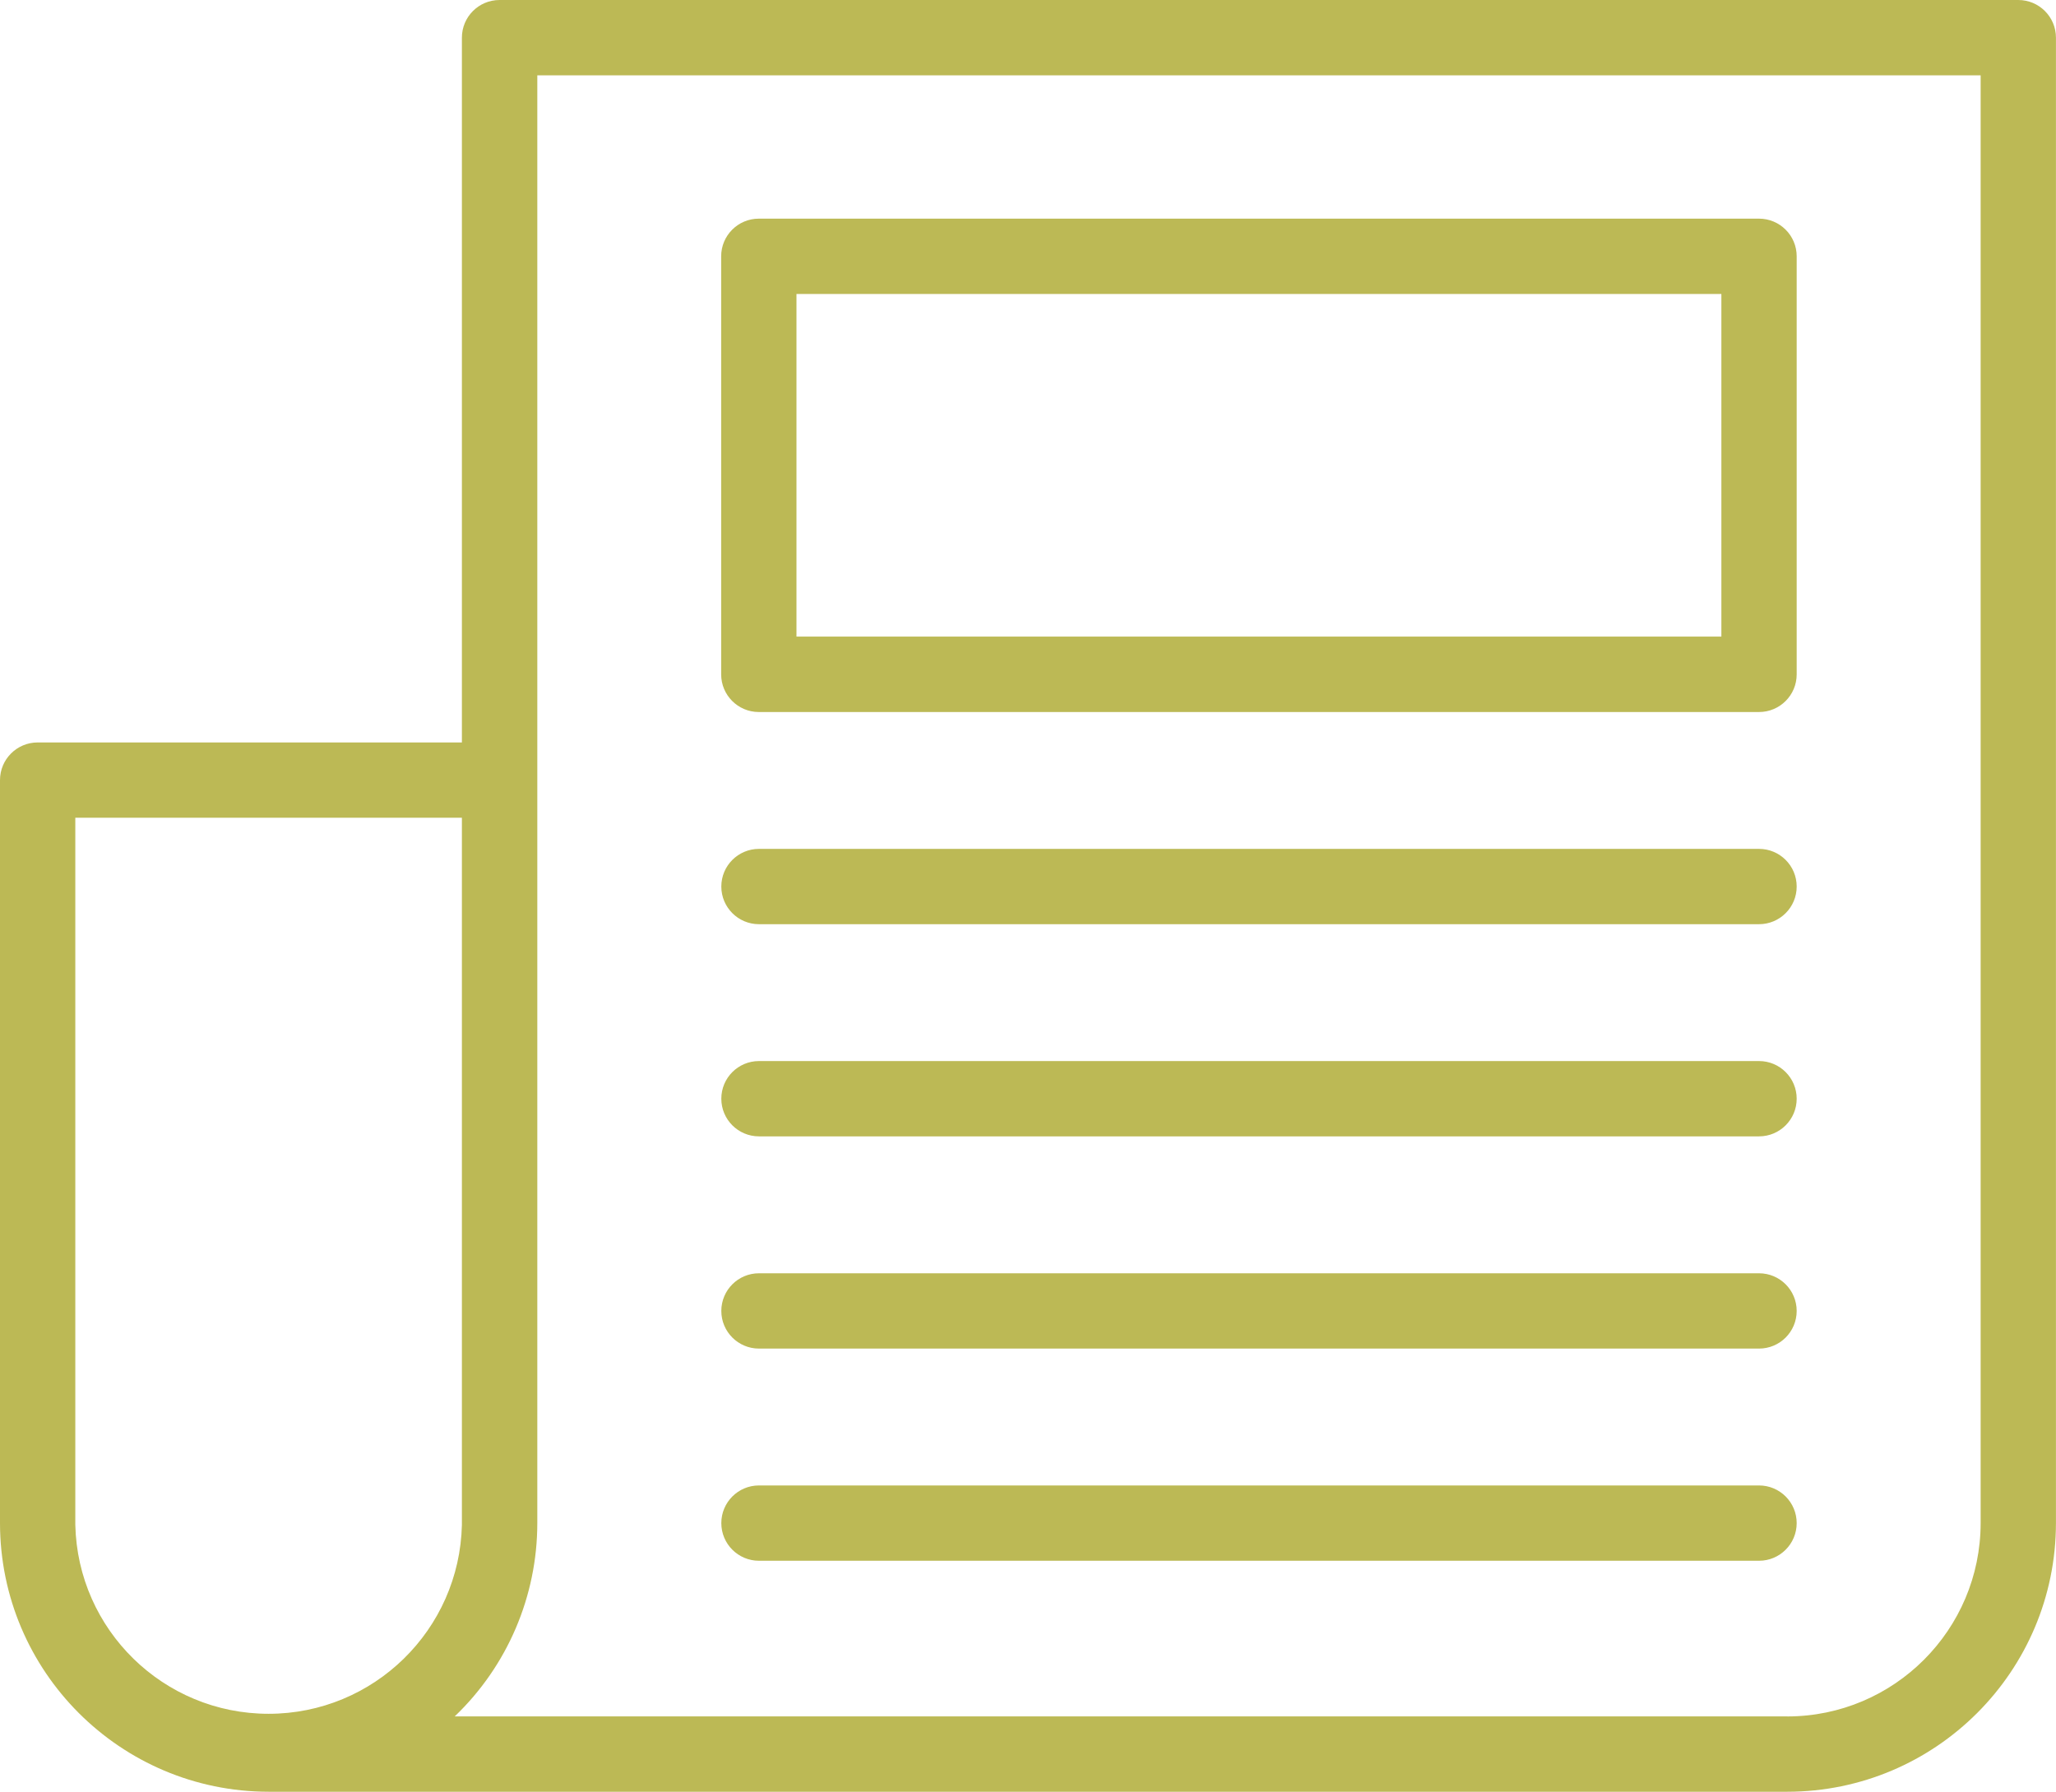
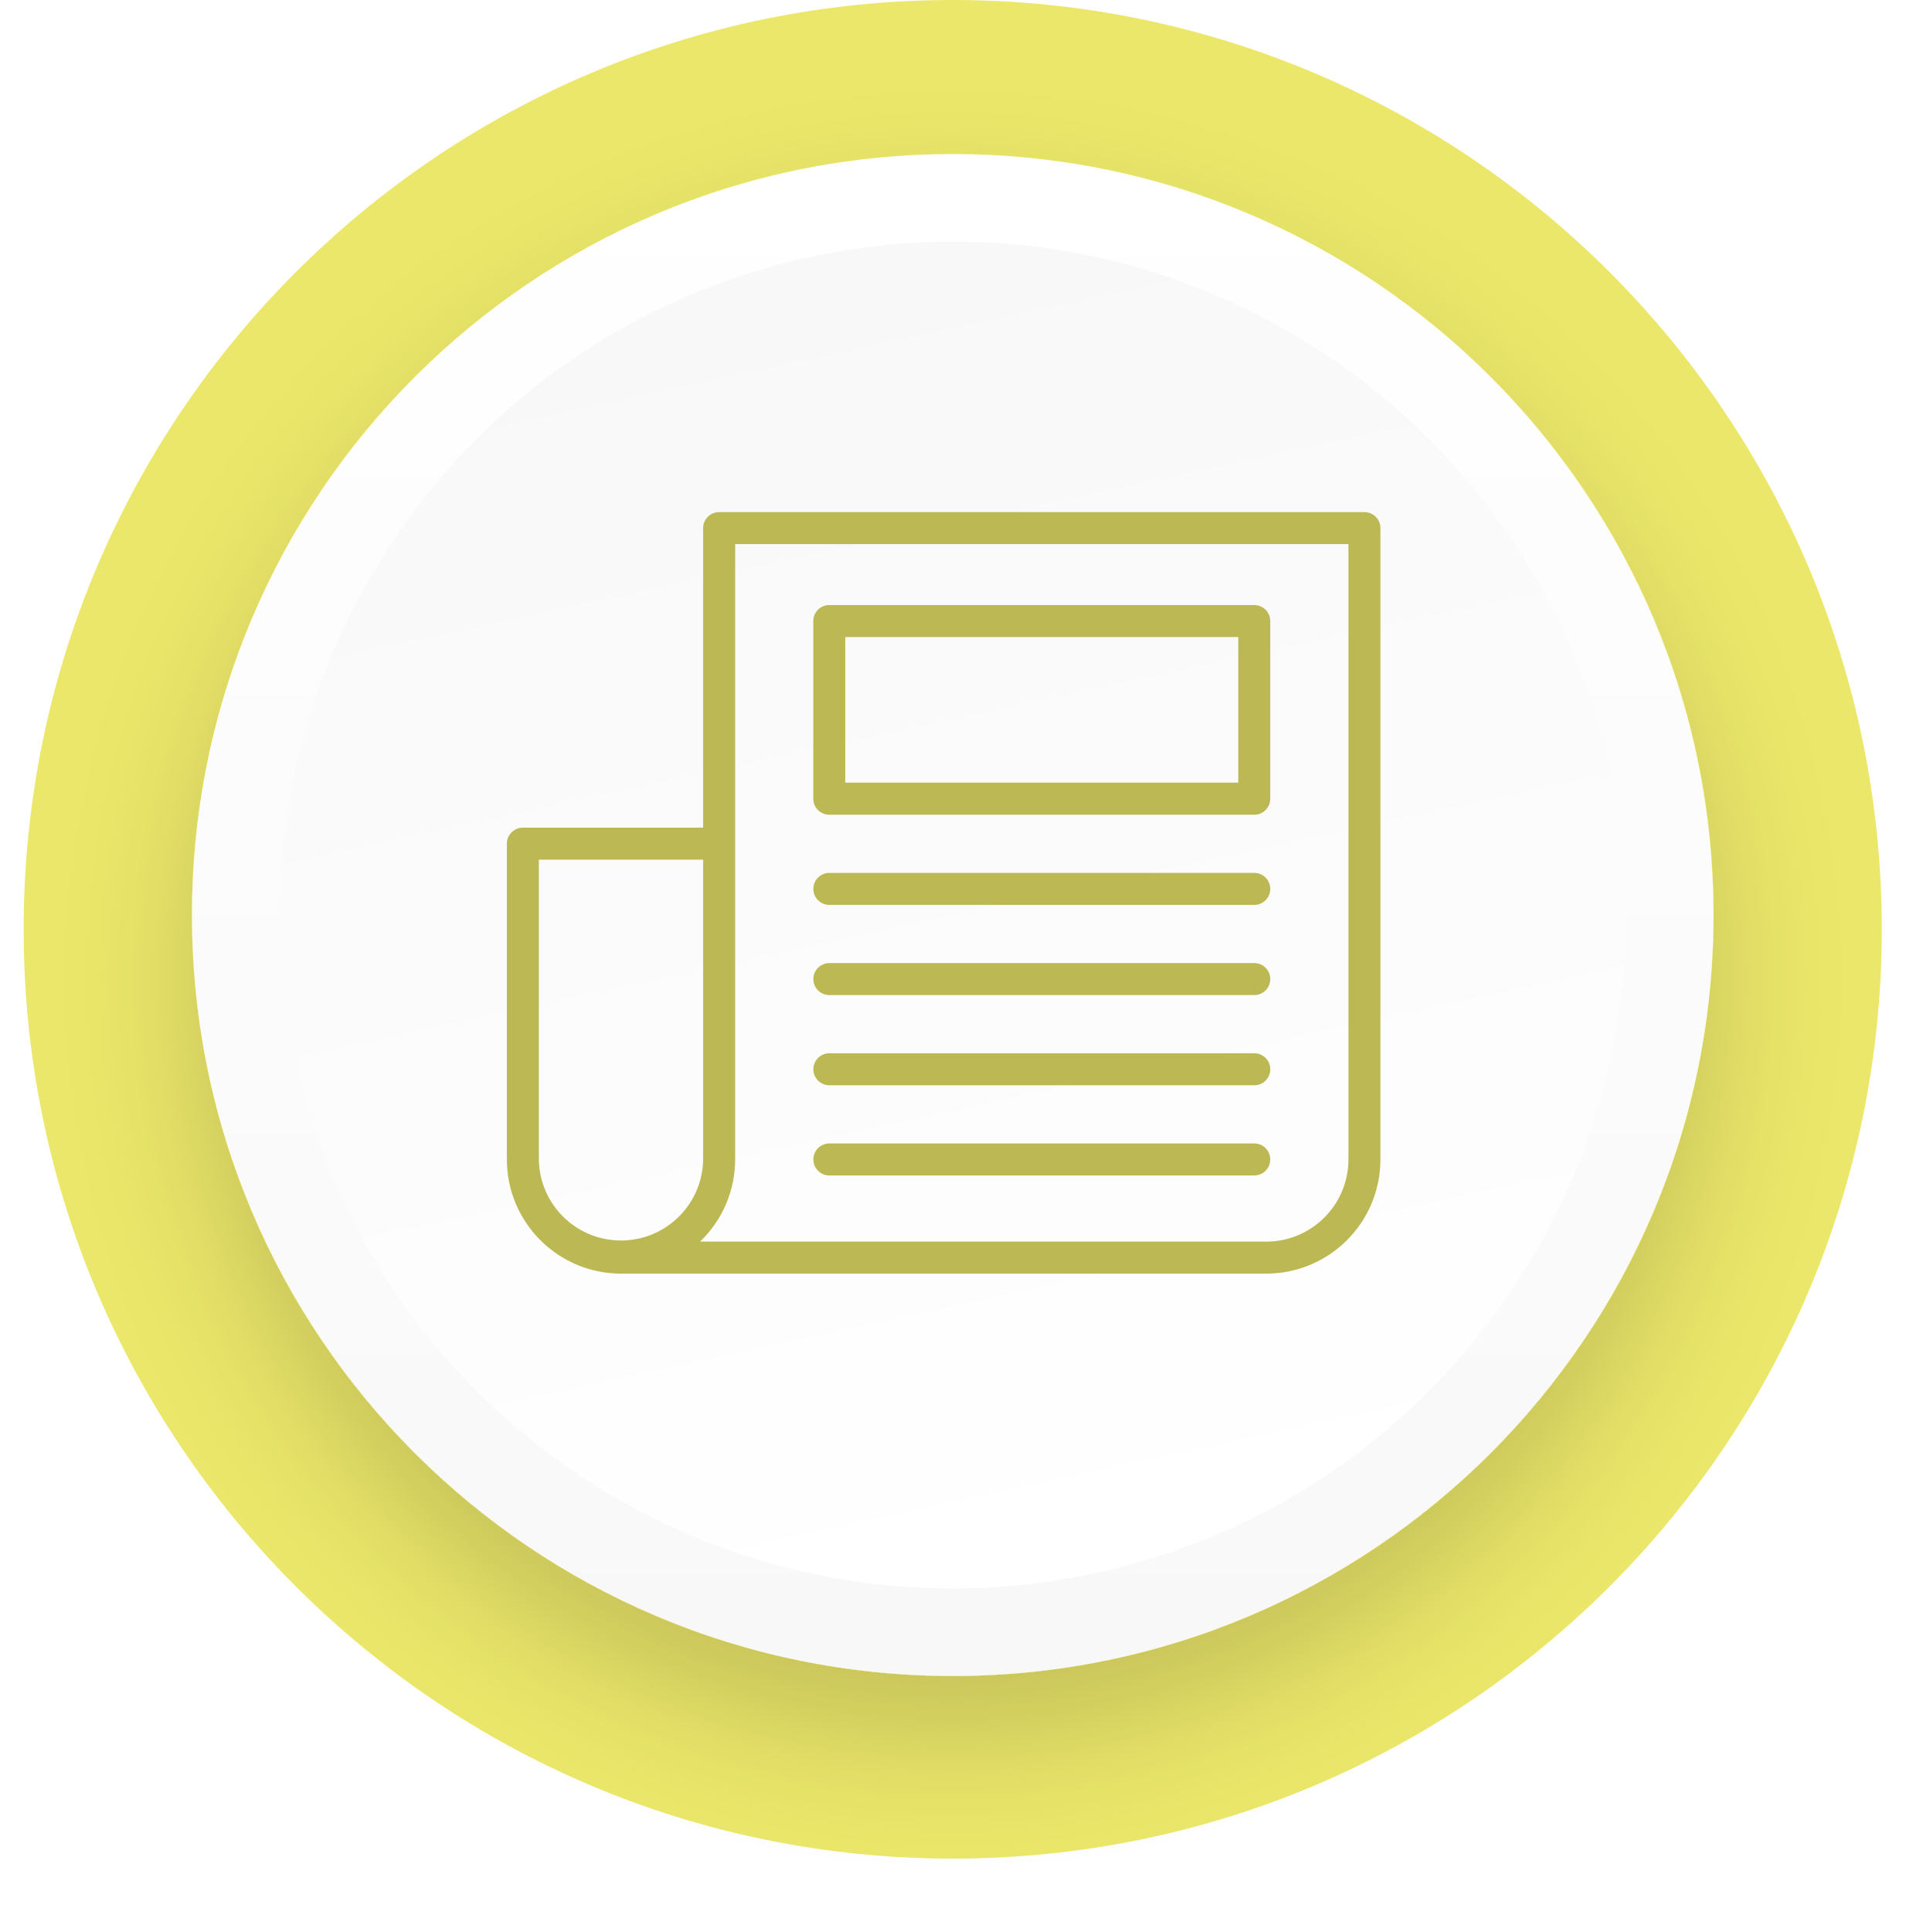
- <svg xmlns="http://www.w3.org/2000/svg" width="40.951" height="35.688" viewBox="0 0 40.951 35.688">
-   <g transform="translate(-9.05 -14.312)">
-     <path d="M49.25,14.312H19a.75.75,0,0,0-.75.75V29.1H9.8a.75.75,0,0,0-.75.75V44.6c0,.016,0,.033,0,.05A5.356,5.356,0,0,0,14.4,50H44.651A5.356,5.356,0,0,0,50,44.65V15.062A.75.75,0,0,0,49.25,14.312ZM10.55,44.688c0-.015,0-.032,0-.047V30.6h7.7V44.649s0,0,0,0,0,.023,0,.035a3.851,3.851,0,0,1-7.7,0Zm34.1,3.811H18.107a5.33,5.33,0,0,0,1.645-3.849c0-.016,0-.033,0-.05V29.872c0-.006,0-.011,0-.017s0-.011,0-.017V15.812H48.5V44.65A3.855,3.855,0,0,1,44.651,48.5Z" fill="#bcb955" />
-     <path d="M58.454,48.128H38.535a.75.75,0,0,0,0,1.5H58.454a.75.75,0,0,0,0-1.5Z" transform="translate(-14.368 -16.908)" fill="#bcb955" />
-     <path d="M58.454,56.58H38.535a.75.75,0,0,0,0,1.5H58.454a.75.75,0,0,0,0-1.5Z" transform="translate(-14.368 -21.134)" fill="#bcb955" />
-     <path d="M58.454,65.034H38.535a.75.75,0,0,0,0,1.5H58.454a.75.75,0,0,0,0-1.5Z" transform="translate(-14.368 -25.361)" fill="#bcb955" />
-     <path d="M58.454,73.487H38.535a.75.75,0,0,0,0,1.5H58.454a.75.75,0,0,0,0-1.5Z" transform="translate(-14.368 -29.588)" fill="#bcb955" />
-     <path d="M58.45,23.023H38.528a.75.75,0,0,0-.75.75V32.1a.75.75,0,0,0,.75.75H58.45a.75.75,0,0,0,.75-.75V23.773A.75.75,0,0,0,58.45,23.023Zm-.75,8.324H39.278V24.523H57.7Z" transform="translate(-14.364 -4.356)" fill="#bcb955" />
+ <svg xmlns="http://www.w3.org/2000/svg" width="89.322" height="90.542" viewBox="0 0 89.322 90.542">
+   <defs>
+     <linearGradient id="a" x1="0.5" x2="0.5" y2="1" gradientUnits="objectBoundingBox">
+       <stop offset="0" stop-color="#fff" />
+       <stop offset="1" stop-color="#f8f8f8" />
+     </linearGradient>
+     <filter id="b" x="0" y="1.221" width="89.322" height="89.322" filterUnits="userSpaceOnUse">
+       <feOffset dy="3" input="SourceAlpha" />
+       <feGaussianBlur stdDeviation="3" result="c" />
+       <feFlood flood-opacity="0.161" />
+       <feComposite operator="in" in2="c" />
+       <feComposite in="SourceGraphic" />
+     </filter>
+   </defs>
+   <g transform="translate(-440.34 -2130)">
+     <g transform="translate(31.579 -0.756)">
+       <g transform="translate(358.421 2130.756)">
+         <path d="M43.551,0A43.551,43.551,0,1,1,0,43.551,43.551,43.551,0,0,1,43.551,0Z" transform="translate(51.449)" fill="#ebe76a" />
+         <g transform="translate(59.34 7.221)">
+           <g transform="matrix(1, 0, 0, 1, -9, -7.22)" filter="url(#b)">
+             <circle cx="35.661" cy="35.661" r="35.661" transform="translate(9 7.22)" fill="url(#a)" />
+           </g>
+         </g>
+         <g transform="translate(132.845 66.53) rotate(167)">
+           <circle cx="31.555" cy="31.555" r="31.555" transform="translate(0 0)" fill="url(#a)" />
+         </g>
+       </g>
+     </g>
+     <g transform="translate(455.05 2139.688)">
+       <path d="M49.25,14.312H19a.75.75,0,0,0-.75.75V29.1H9.8a.75.75,0,0,0-.75.75V44.6c0,.016,0,.033,0,.05A5.356,5.356,0,0,0,14.4,50H44.651A5.356,5.356,0,0,0,50,44.65V15.062A.75.75,0,0,0,49.25,14.312ZM10.55,44.688c0-.015,0-.032,0-.047V30.6h7.7V44.649s0,0,0,0,0,.023,0,.035a3.851,3.851,0,0,1-7.7,0Zm34.1,3.811H18.107a5.33,5.33,0,0,0,1.645-3.849c0-.016,0-.033,0-.05V29.872c0-.006,0-.011,0-.017s0-.011,0-.017V15.812H48.5V44.65A3.855,3.855,0,0,1,44.651,48.5Z" fill="#bcb955" />
+       <path d="M58.454,48.128H38.535a.75.75,0,0,0,0,1.5H58.454a.75.75,0,0,0,0-1.5Z" transform="translate(-14.368 -16.908)" fill="#bcb955" />
+       <path d="M58.454,56.58H38.535a.75.75,0,0,0,0,1.5H58.454a.75.75,0,0,0,0-1.5Z" transform="translate(-14.368 -21.134)" fill="#bcb955" />
+       <path d="M58.454,65.034H38.535a.75.75,0,0,0,0,1.5H58.454a.75.75,0,0,0,0-1.5Z" transform="translate(-14.368 -25.361)" fill="#bcb955" />
+       <path d="M58.454,73.487H38.535a.75.75,0,0,0,0,1.5H58.454a.75.75,0,0,0,0-1.5Z" transform="translate(-14.368 -29.588)" fill="#bcb955" />
+       <path d="M58.45,23.023H38.528a.75.75,0,0,0-.75.75V32.1a.75.75,0,0,0,.75.75H58.45a.75.75,0,0,0,.75-.75V23.773A.75.75,0,0,0,58.45,23.023Zm-.75,8.324H39.278V24.523H57.7Z" transform="translate(-14.364 -4.356)" fill="#bcb955" />
+     </g>
  </g>
</svg>
